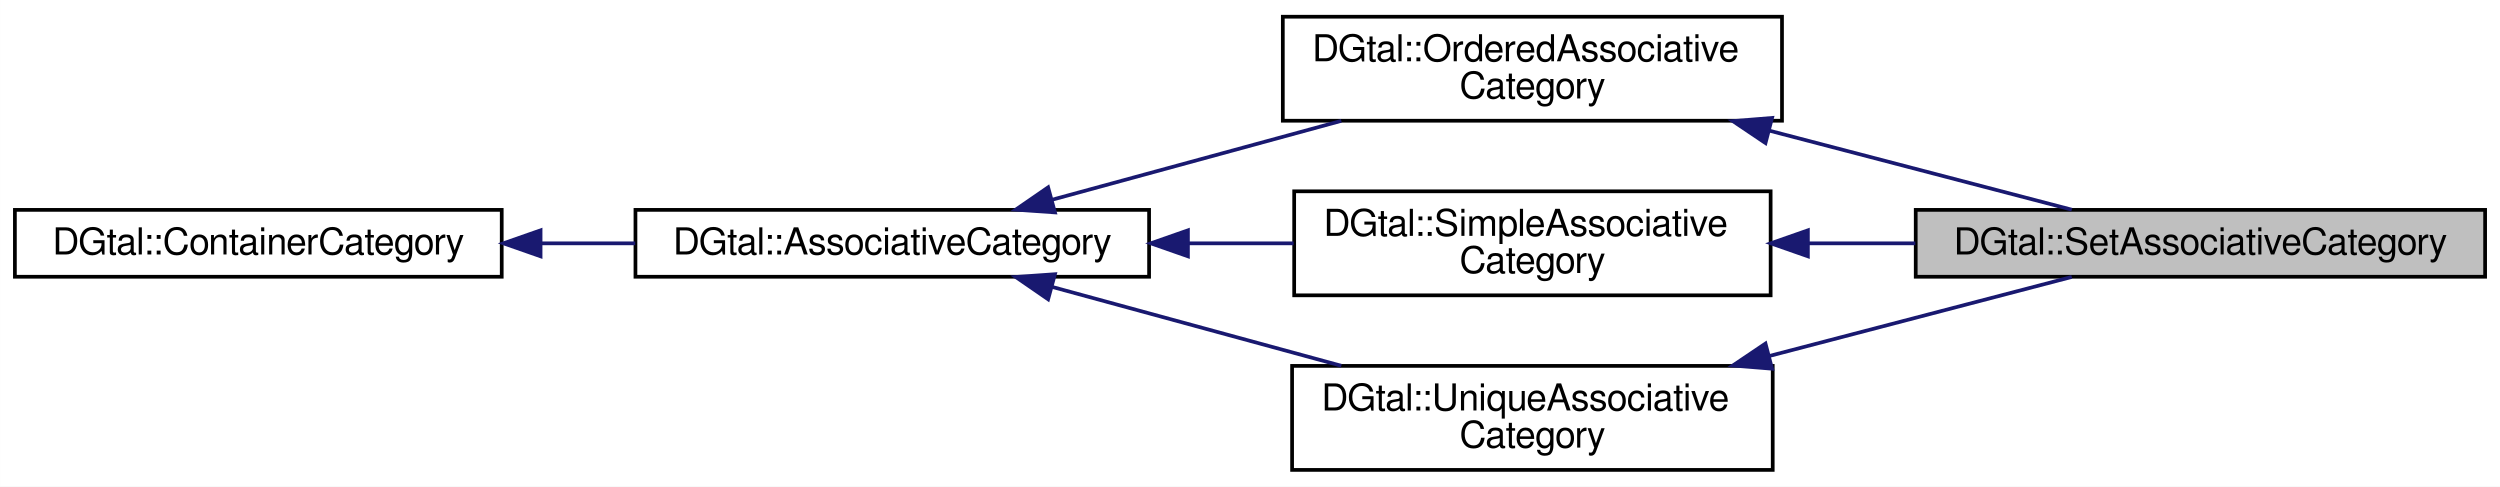
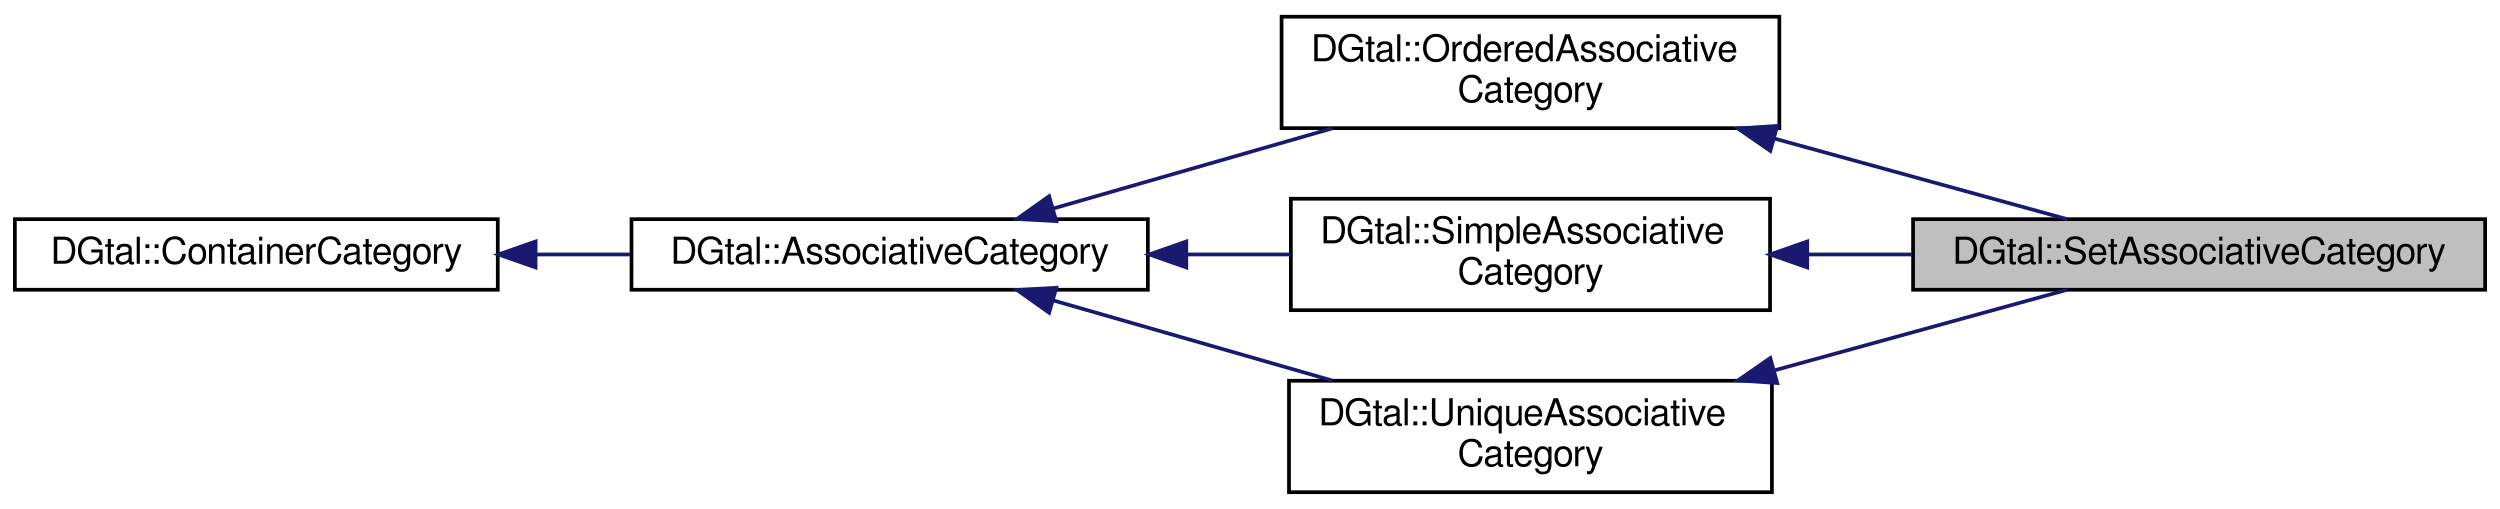
- <svg xmlns="http://www.w3.org/2000/svg" xmlns:xlink="http://www.w3.org/1999/xlink" width="673pt" height="131pt" viewBox="0.00 0.00 672.98 131.00">
-   <g id="graph0" class="graph" transform="scale(1 1) rotate(0) translate(4 127)">
-     <polygon fill="#ffffff" stroke="transparent" points="-4,4 -4,-127 668.983,-127 668.983,4 -4,4" />
+ <svg xmlns="http://www.w3.org/2000/svg" xmlns:xlink="http://www.w3.org/1999/xlink" width="673pt" height="137pt" viewBox="0.00 0.00 673.00 137.00">
+   <g id="graph0" class="graph" transform="scale(1 1) rotate(0) translate(4 133)">
+     <polygon fill="white" stroke="transparent" points="-4,4 -4,-133 669,-133 669,4 -4,4" />
    <g id="node1" class="node">
      <g id="a_node1">
        <a xlink:title=" ">
-           <polygon fill="#bfbfbf" stroke="#000000" points="511.703,-52.5 511.703,-70.5 664.983,-70.5 664.983,-52.5 511.703,-52.5" />
-           <text text-anchor="middle" x="588.343" y="-58.5" font-family="FreeSans" font-size="10.00" fill="#000000">DGtal::SetAssociativeCategory</text>
+           <polygon fill="#bfbfbf" stroke="black" points="511,-55 511,-74 665,-74 665,-55 511,-55" />
+           <text text-anchor="middle" x="588" y="-62" font-family="FreeSans" font-size="10.00">DGtal::SetAssociativeCategory</text>
        </a>
      </g>
    </g>
    <g id="node2" class="node">
      <g id="a_node2">
        <a xlink:href="structDGtal_1_1OrderedAssociativeCategory.html" target="_top" xlink:title=" ">
-           <polygon fill="#ffffff" stroke="#000000" points="341.324,-94.5 341.324,-122.5 475.703,-122.5 475.703,-94.5 341.324,-94.5" />
-           <text text-anchor="start" x="349.324" y="-110.5" font-family="FreeSans" font-size="10.00" fill="#000000">DGtal::OrderedAssociative</text>
-           <text text-anchor="middle" x="408.514" y="-100.5" font-family="FreeSans" font-size="10.00" fill="#000000">Category</text>
+           <polygon fill="white" stroke="black" points="341,-98.5 341,-128.5 475,-128.5 475,-98.5 341,-98.5" />
+           <text text-anchor="start" x="349" y="-116.5" font-family="FreeSans" font-size="10.00">DGtal::OrderedAssociative</text>
+           <text text-anchor="middle" x="408" y="-105.5" font-family="FreeSans" font-size="10.00">Category</text>
        </a>
      </g>
    </g>
    <g id="edge1" class="edge">
-       <path fill="none" stroke="#191970" d="M472.379,-91.808C499.771,-84.649 530.693,-76.567 553.714,-70.551" />
-       <polygon fill="#191970" stroke="#191970" points="471.258,-88.484 462.469,-94.398 473.029,-95.256 471.258,-88.484" />
+       <path fill="none" stroke="midnightblue" d="M473.53,-95.74C500.22,-88.39 530.09,-80.17 552.48,-74" />
+       <polygon fill="midnightblue" stroke="midnightblue" points="472.57,-92.37 463.86,-98.4 474.43,-99.12 472.57,-92.37" />
    </g>
    <g id="node3" class="node">
      <g id="a_node3">
        <a xlink:href="structDGtal_1_1AssociativeCategory.html" target="_top" xlink:title=" ">
-           <polygon fill="#ffffff" stroke="#000000" points="167.054,-52.5 167.054,-70.5 305.324,-70.5 305.324,-52.5 167.054,-52.5" />
-           <text text-anchor="middle" x="236.189" y="-58.5" font-family="FreeSans" font-size="10.00" fill="#000000">DGtal::AssociativeCategory</text>
+           <polygon fill="white" stroke="black" points="166,-55 166,-74 305,-74 305,-55 166,-55" />
+           <text text-anchor="middle" x="235.5" y="-62" font-family="FreeSans" font-size="10.00">DGtal::AssociativeCategory</text>
        </a>
      </g>
    </g>
    <g id="edge2" class="edge">
-       <path fill="none" stroke="#191970" d="M279.149,-73.217C302.77,-79.659 332.233,-87.695 357.073,-94.47" />
-       <polygon fill="#191970" stroke="#191970" points="279.983,-69.817 269.415,-70.562 278.142,-76.57 279.983,-69.817" />
+       <path fill="none" stroke="midnightblue" d="M279.53,-76.87C302.36,-83.43 330.59,-91.54 354.68,-98.46" />
+       <polygon fill="midnightblue" stroke="midnightblue" points="280.36,-73.46 269.78,-74.06 278.42,-80.19 280.36,-73.46" />
    </g>
    <g id="node5" class="node">
      <g id="a_node5">
        <a xlink:href="structDGtal_1_1SimpleAssociativeCategory.html" target="_top" xlink:title=" ">
-           <polygon fill="#ffffff" stroke="#000000" points="344.383,-47.5 344.383,-75.5 472.644,-75.5 472.644,-47.5 344.383,-47.5" />
-           <text text-anchor="start" x="352.383" y="-63.5" font-family="FreeSans" font-size="10.00" fill="#000000">DGtal::SimpleAssociative</text>
-           <text text-anchor="middle" x="408.514" y="-53.5" font-family="FreeSans" font-size="10.00" fill="#000000">Category</text>
+           <polygon fill="white" stroke="black" points="343.5,-49.5 343.5,-79.5 472.5,-79.5 472.5,-49.5 343.5,-49.5" />
+           <text text-anchor="start" x="351.5" y="-67.5" font-family="FreeSans" font-size="10.00">DGtal::SimpleAssociative</text>
+           <text text-anchor="middle" x="408" y="-56.5" font-family="FreeSans" font-size="10.00">Category</text>
        </a>
      </g>
    </g>
    <g id="edge5" class="edge">
-       <path fill="none" stroke="#191970" d="M315.991,-61.5C325.455,-61.5 335.022,-61.5 344.231,-61.5" />
-       <polygon fill="#191970" stroke="#191970" points="315.783,-58 305.783,-61.5 315.783,-65 315.783,-58" />
+       <path fill="none" stroke="midnightblue" d="M315.46,-64.5C324.82,-64.5 334.29,-64.5 343.4,-64.5" />
+       <polygon fill="midnightblue" stroke="midnightblue" points="315.36,-61 305.36,-64.5 315.36,-68 315.36,-61" />
    </g>
    <g id="node6" class="node">
      <g id="a_node6">
        <a xlink:href="structDGtal_1_1UniqueAssociativeCategory.html" target="_top" xlink:title=" ">
-           <polygon fill="#ffffff" stroke="#000000" points="343.822,-.5 343.822,-28.5 473.206,-28.5 473.206,-.5 343.822,-.5" />
-           <text text-anchor="start" x="351.822" y="-16.5" font-family="FreeSans" font-size="10.00" fill="#000000">DGtal::UniqueAssociative</text>
-           <text text-anchor="middle" x="408.514" y="-6.5" font-family="FreeSans" font-size="10.00" fill="#000000">Category</text>
+           <polygon fill="white" stroke="black" points="343,-0.5 343,-30.5 473,-30.5 473,-0.5 343,-0.5" />
+           <text text-anchor="start" x="351" y="-18.5" font-family="FreeSans" font-size="10.00">DGtal::UniqueAssociative</text>
+           <text text-anchor="middle" x="408" y="-7.5" font-family="FreeSans" font-size="10.00">Category</text>
        </a>
      </g>
    </g>
    <g id="edge7" class="edge">
-       <path fill="none" stroke="#191970" d="M279.149,-49.783C302.77,-43.341 332.233,-35.305 357.073,-28.53" />
-       <polygon fill="#191970" stroke="#191970" points="278.142,-46.43 269.415,-52.438 279.983,-53.183 278.142,-46.43" />
+       <path fill="none" stroke="midnightblue" d="M279.53,-52.13C302.36,-45.57 330.59,-37.46 354.68,-30.54" />
+       <polygon fill="midnightblue" stroke="midnightblue" points="278.42,-48.81 269.78,-54.94 280.36,-55.54 278.42,-48.81" />
    </g>
    <g id="node4" class="node">
      <g id="a_node4">
        <a xlink:href="structDGtal_1_1ContainerCategory.html" target="_top" xlink:title=" ">
-           <polygon fill="#ffffff" stroke="#000000" points="0,-52.5 0,-70.5 131.054,-70.5 131.054,-52.5 0,-52.5" />
-           <text text-anchor="middle" x="65.527" y="-58.5" font-family="FreeSans" font-size="10.00" fill="#000000">DGtal::ContainerCategory</text>
+           <polygon fill="white" stroke="black" points="0,-55 0,-74 130,-74 130,-55 0,-55" />
+           <text text-anchor="middle" x="65" y="-62" font-family="FreeSans" font-size="10.00">DGtal::ContainerCategory</text>
        </a>
      </g>
    </g>
    <g id="edge3" class="edge">
-       <path fill="none" stroke="#191970" d="M141.7,-61.5C150.122,-61.5 158.664,-61.5 166.993,-61.5" />
-       <polygon fill="#191970" stroke="#191970" points="141.509,-58 131.509,-61.5 141.509,-65 141.509,-58" />
+       <path fill="none" stroke="midnightblue" d="M140.38,-64.5C148.81,-64.5 157.37,-64.5 165.73,-64.5" />
+       <polygon fill="midnightblue" stroke="midnightblue" points="140.18,-61 130.18,-64.5 140.18,-68 140.18,-61" />
    </g>
    <g id="edge4" class="edge">
-       <path fill="none" stroke="#191970" d="M482.857,-61.5C492.347,-61.5 502.075,-61.5 511.602,-61.5" />
-       <polygon fill="#191970" stroke="#191970" points="482.675,-58 472.675,-61.5 482.675,-65 482.675,-58" />
+       <path fill="none" stroke="midnightblue" d="M482.8,-64.5C492.03,-64.5 501.47,-64.5 510.73,-64.5" />
+       <polygon fill="midnightblue" stroke="midnightblue" points="482.51,-61 472.51,-64.5 482.51,-68 482.51,-61" />
    </g>
    <g id="edge6" class="edge">
-       <path fill="none" stroke="#191970" d="M472.379,-31.192C499.771,-38.351 530.693,-46.433 553.714,-52.449" />
-       <polygon fill="#191970" stroke="#191970" points="473.029,-27.744 462.469,-28.602 471.258,-34.517 473.029,-27.744" />
+       <path fill="none" stroke="midnightblue" d="M473.53,-33.26C500.22,-40.61 530.09,-48.83 552.48,-55" />
+       <polygon fill="midnightblue" stroke="midnightblue" points="474.43,-29.88 463.86,-30.6 472.57,-36.63 474.43,-29.88" />
    </g>
  </g>
</svg>
